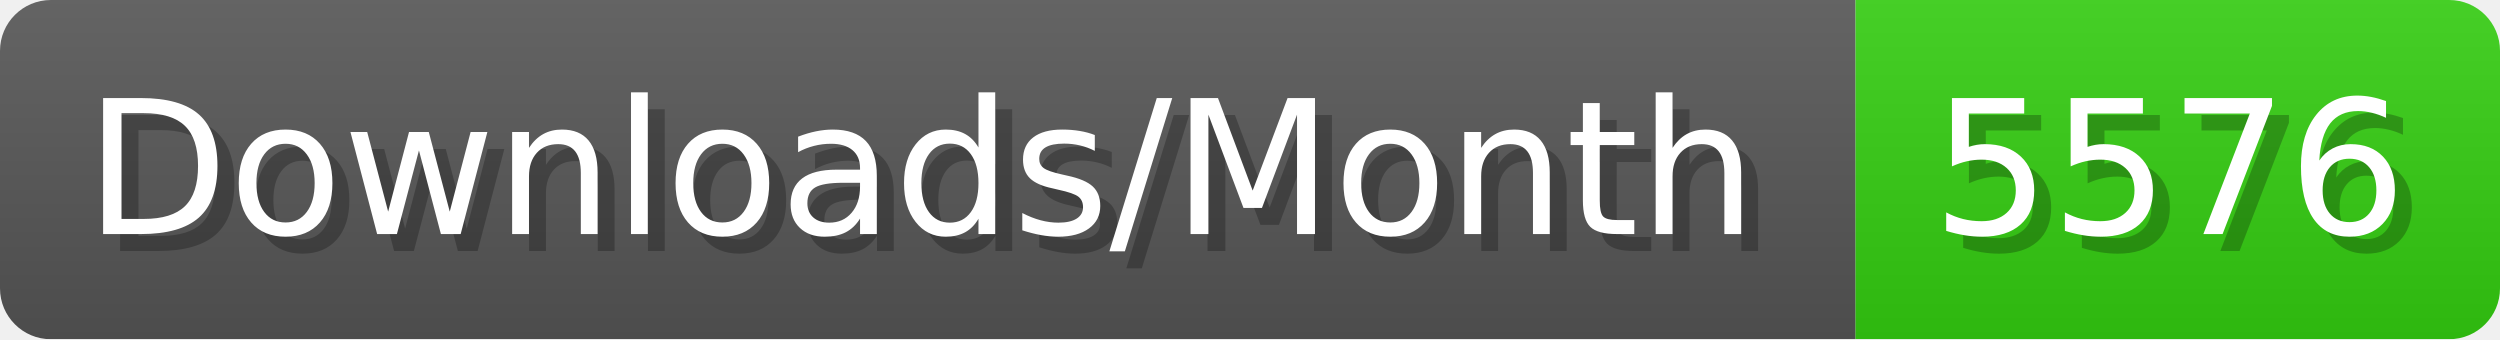
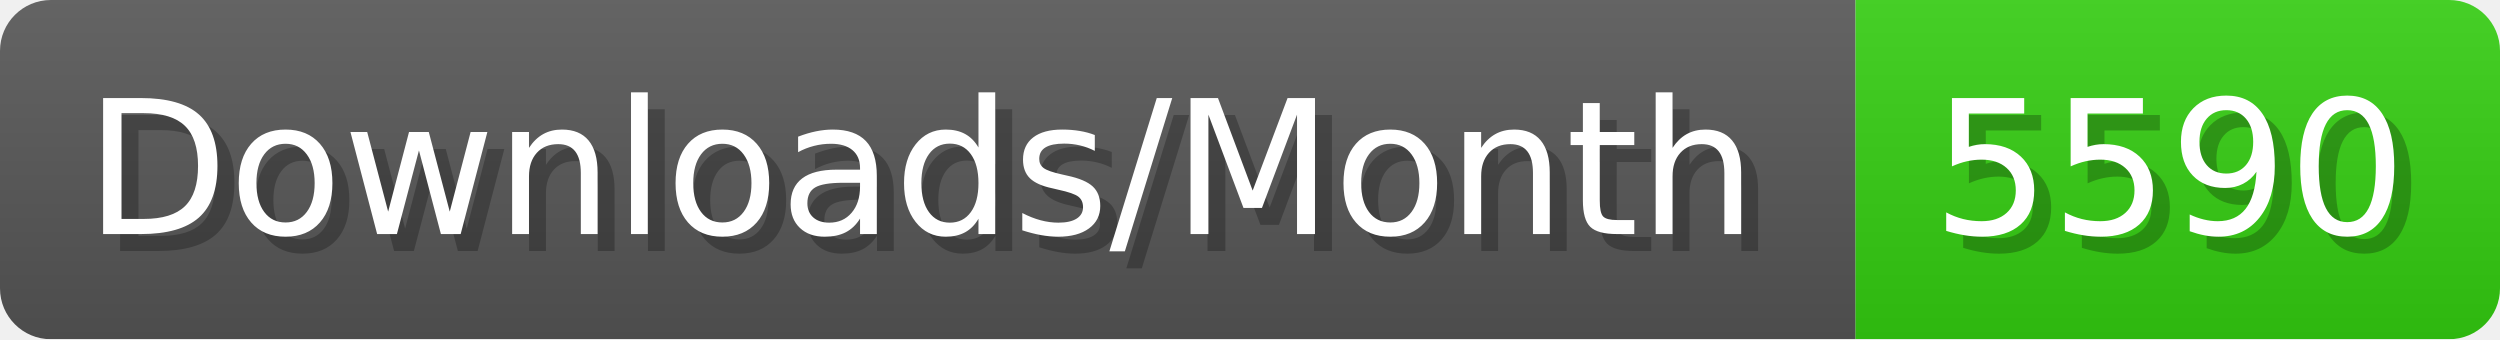
- <svg xmlns="http://www.w3.org/2000/svg" width="147.4" height="20" viewBox="0 0 1474 200" role="img" aria-label="Downloads/Month: 5576">
+ <svg xmlns="http://www.w3.org/2000/svg" width="147.4" height="20" viewBox="0 0 1474 200" role="img" aria-label="Downloads/Month: 5590">
  <linearGradient id="YlXUI" x2="0" y2="100%">
    <stop offset="0" stop-opacity=".1" stop-color="#EEE" />
    <stop offset="1" stop-opacity=".1" />
  </linearGradient>
  <mask id="JHhop">
    <rect width="1474" height="200" rx="30" fill="#FFF" />
  </mask>
  <g mask="url(#JHhop)">
    <rect width="1094" height="200" fill="#555" />
    <rect width="380" height="200" fill="#3C1" x="1094" />
    <rect width="1474" height="200" fill="url(#YlXUI)" />
  </g>
  <g aria-hidden="true" fill="#fff" text-anchor="start" font-family="Verdana,DejaVu Sans,sans-serif" font-size="110">
    <text x="60" y="148" textLength="994" fill="#000" opacity="0.25">Downloads/Month</text>
    <text x="50" y="138" textLength="994">Downloads/Month</text>
-     <text x="1149" y="148" textLength="280" fill="#000" opacity="0.25">5576</text>
-     <text x="1139" y="138" textLength="280">5576</text>
+     <text x="1149" y="148" textLength="280" fill="#000" opacity="0.25">5590</text>
+     <text x="1139" y="138" textLength="280">5590</text>
  </g>
</svg>
